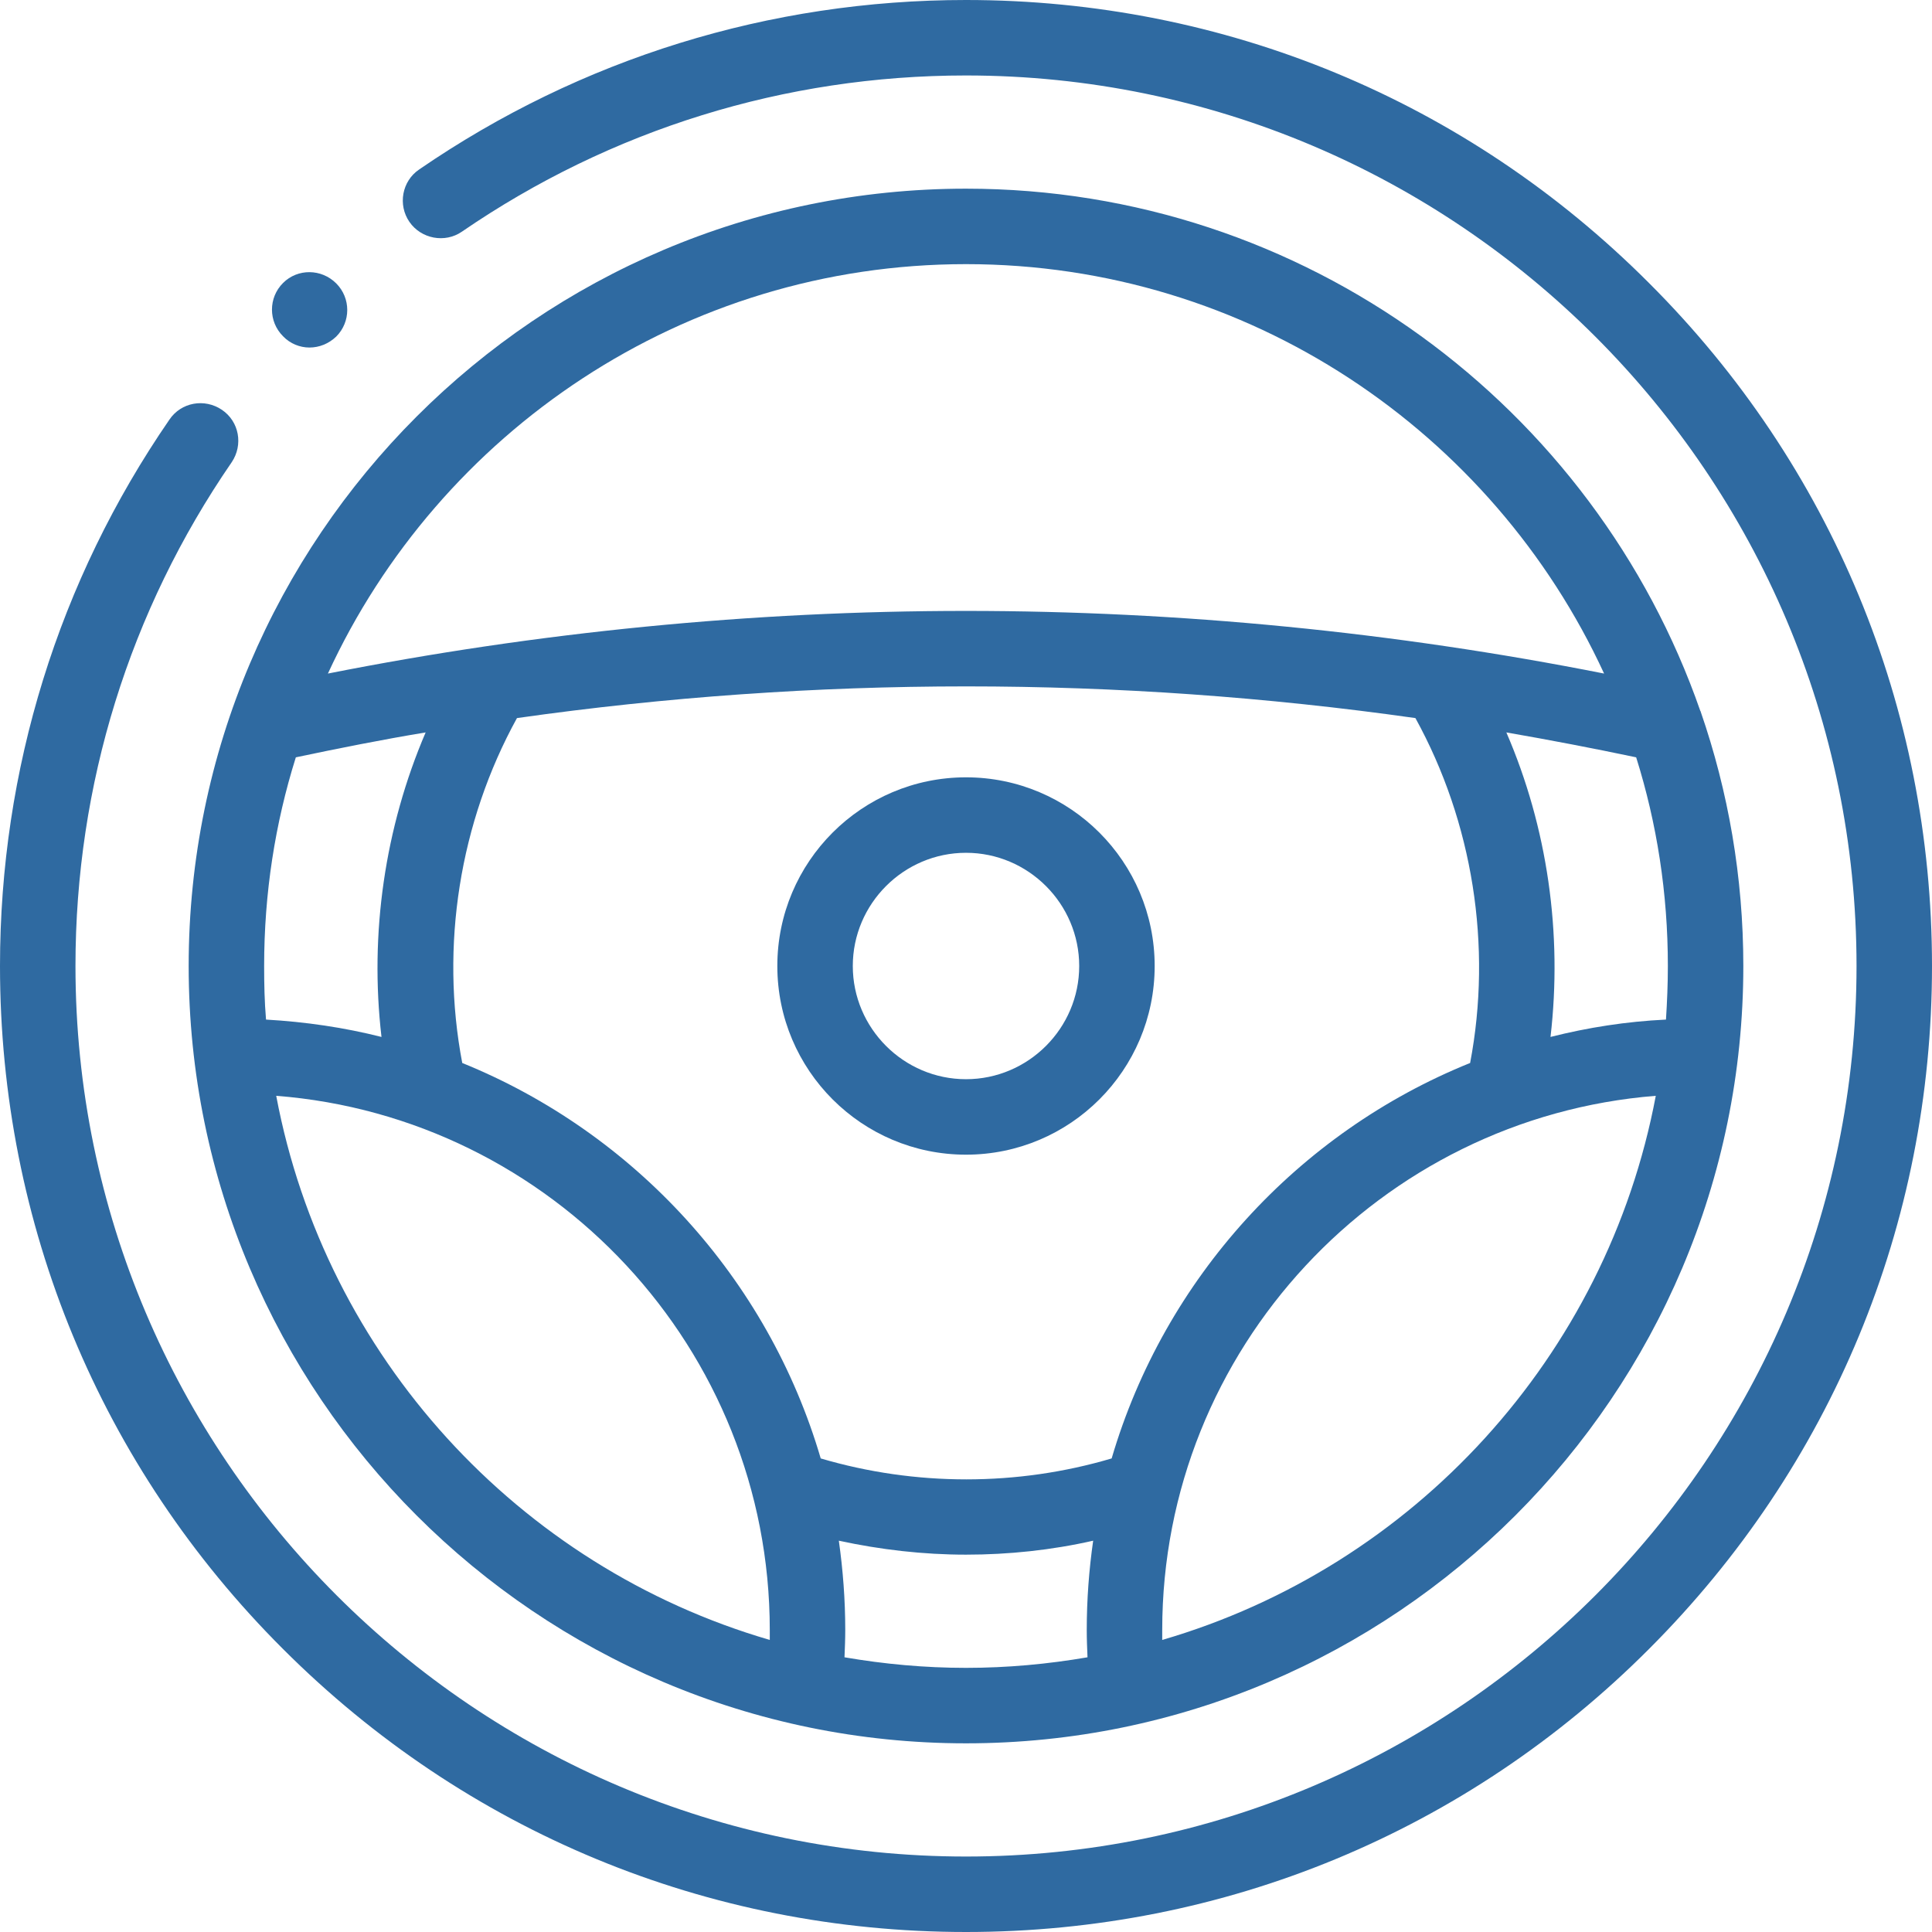
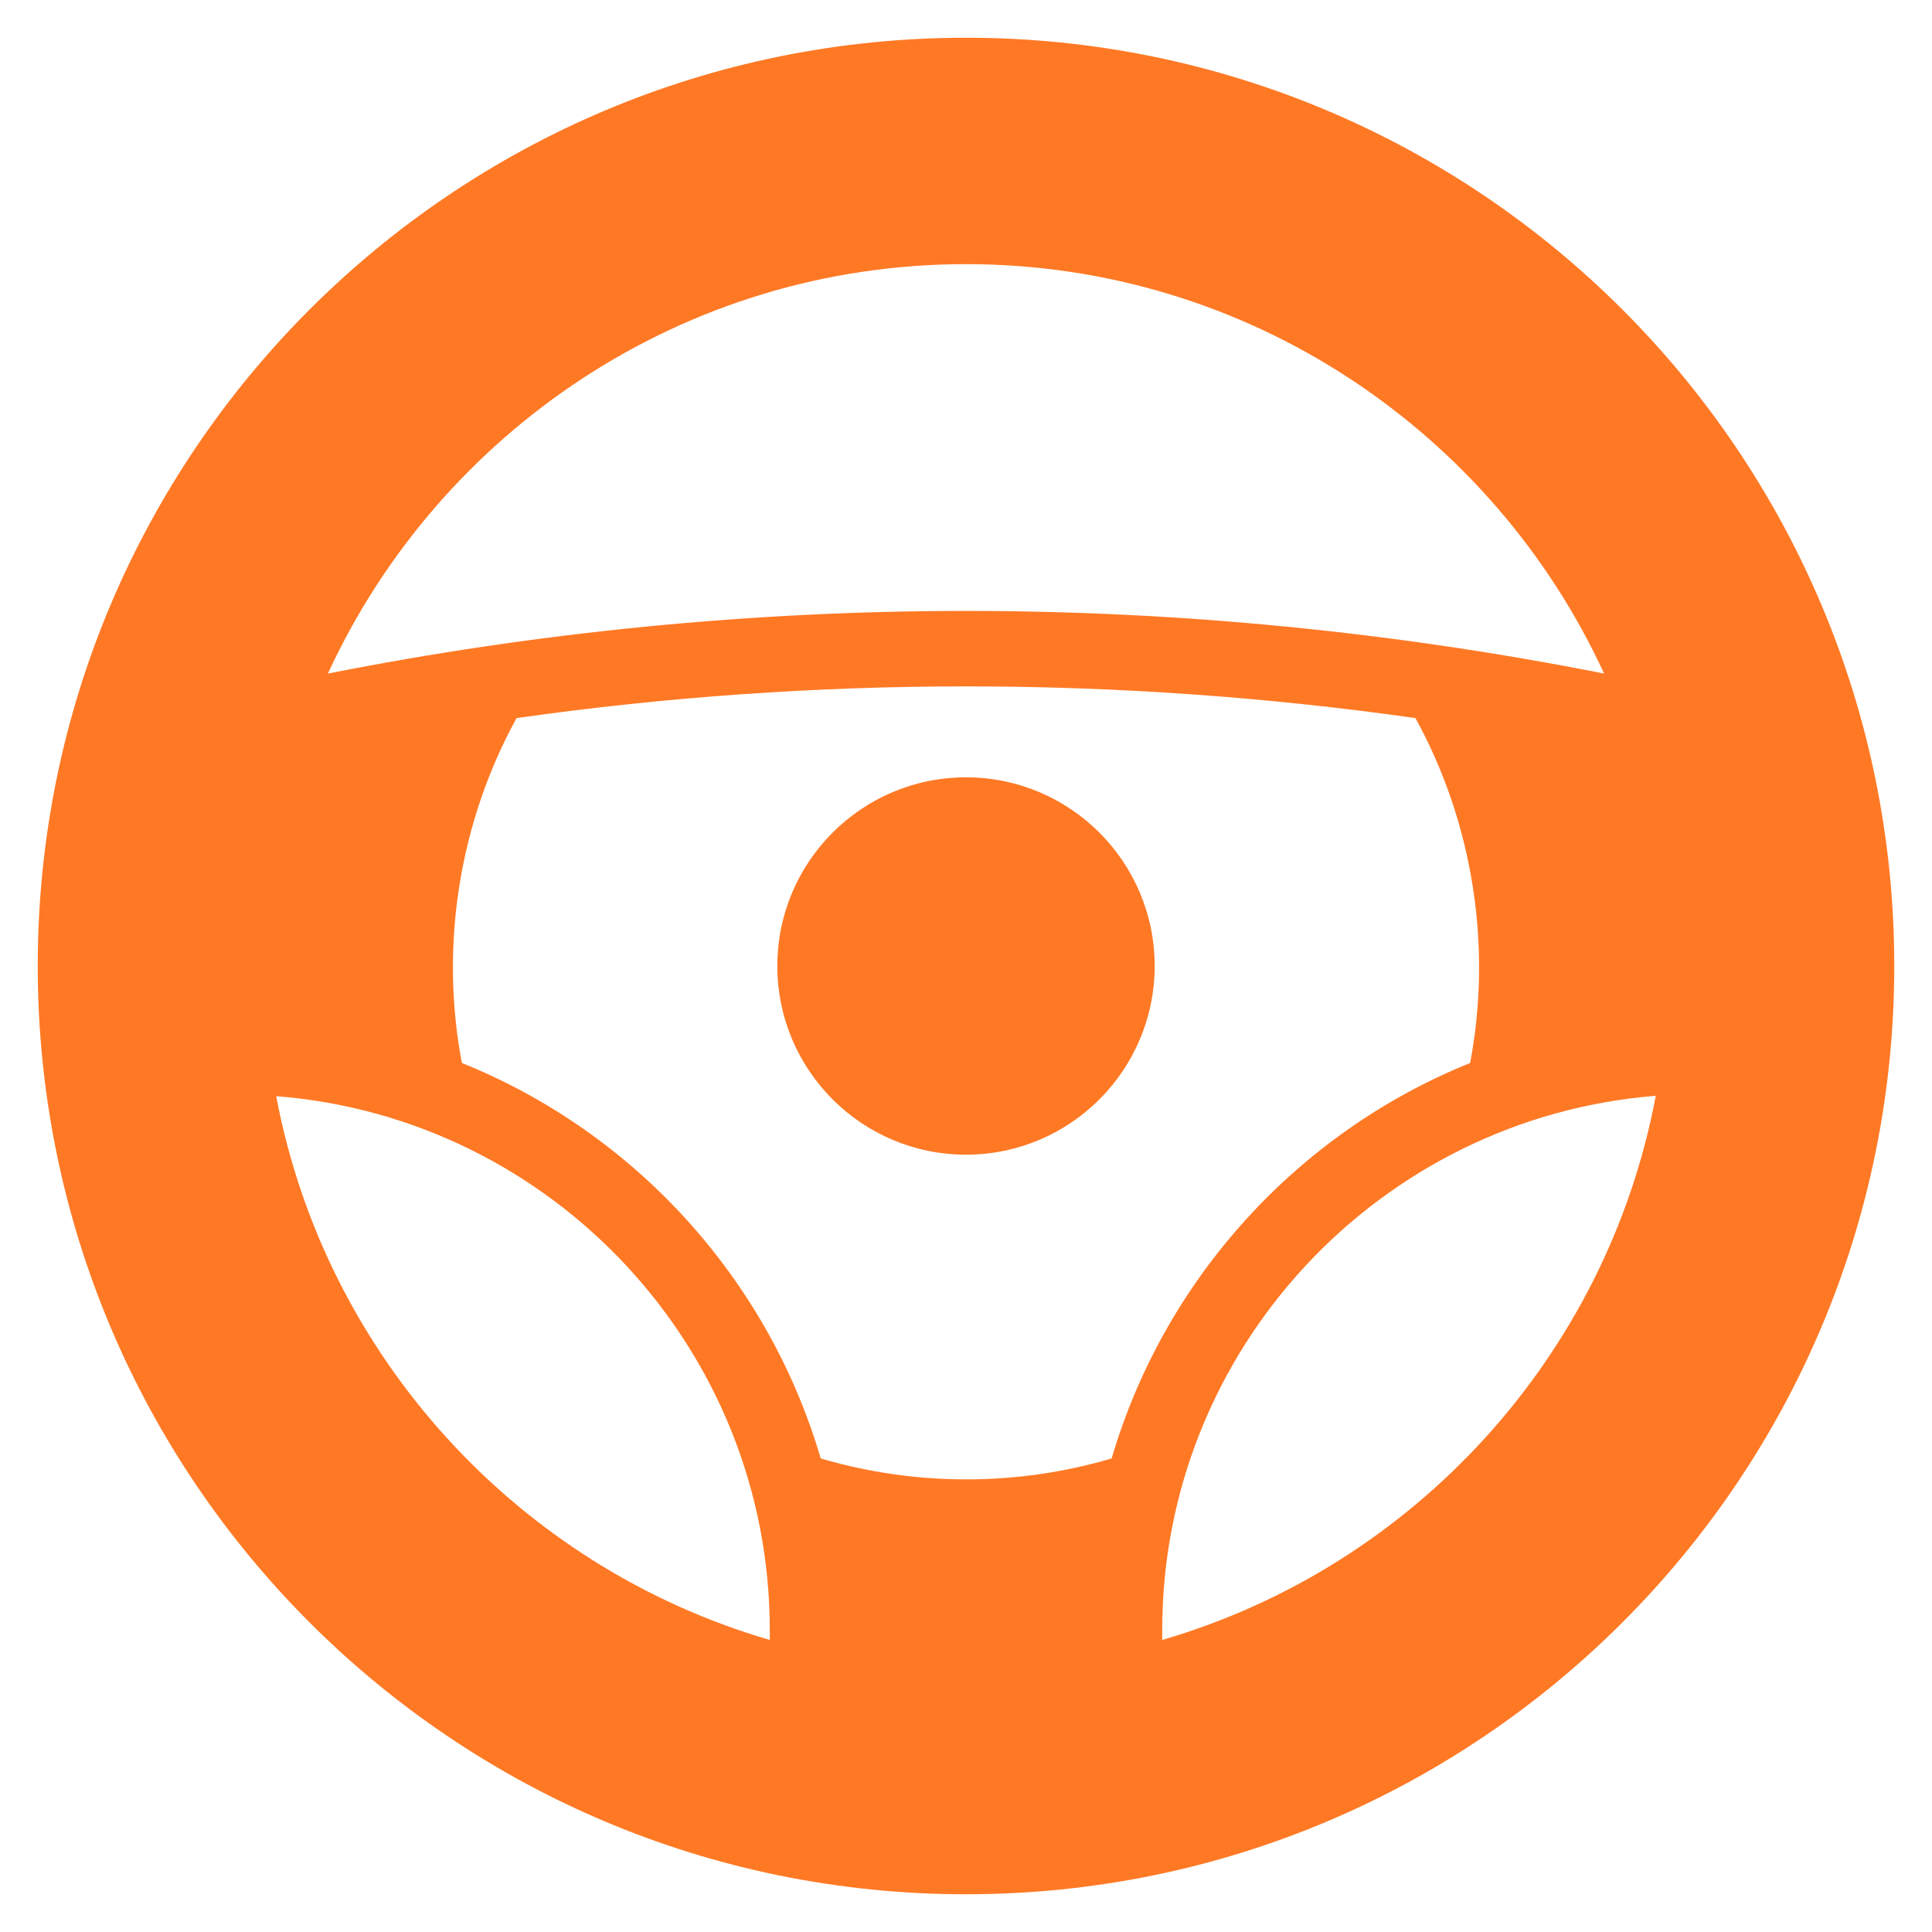
<svg xmlns="http://www.w3.org/2000/svg" version="1.1" id="Layer_1" x="0px" y="0px" viewBox="0 0 512 512" style="enable-background:new 0 0 512 512;" xml:space="preserve">
  <style type="text/css">
- 	.st0{fill:#2F6AA1;}
+ 	.st0{fill:#FF7925;}
</style>
-   <path class="st0" d="M437,75C388.7,26.6,324.4,0,256,0c-52,0-102.1,15.5-144.9,44.9c-4.6,3.1-5.7,9.4-2.6,13.9s9.4,5.7,13.9,2.6  C161.9,34.3,208,20,256,20c130.1,0,236,105.9,236,236S386.1,492,256,492S20,386.1,20,256c0-48,14.3-94.1,41.4-133.5  c3.1-4.6,2-10.8-2.6-13.9s-10.8-2-13.9,2.6C15.5,153.9,0,204,0,256c0,68.4,26.6,132.7,75,181c48.4,48.4,112.6,75,181,75  s132.7-26.6,181-75c48.4-48.4,75-112.6,75-181S485.4,123.3,437,75L437,75z" />
-   <path class="st0" d="M256,462c113.6,0,206-92.4,206-206c0-23.6-4-46.3-11.3-67.4c0-0.1,0-0.1-0.1-0.2C422.6,107.9,345.9,50,256,50  C142.4,50,50,142.4,50,256S142.4,462,256,462z M442,256c0,4.8-0.2,9.5-0.5,14.2c-10.5,0.5-20.7,2.1-30.6,4.6  c3.2-27.4-0.8-55.5-11.7-80.7c11.5,2,23,4.2,34.4,6.6C439.1,218.2,442,236.7,442,256L442,256z M375.1,190.3  c15.2,27.6,20.4,60.4,14.5,91.4c-45.6,18.4-81,57.1-95,104.8c-25,7.4-52,7.4-77.1,0c-14-47.7-49.4-86.3-95-104.8  c-5.9-31-0.7-63.8,14.5-91.4c39.4-5.6,79.3-8.4,119.1-8.4C295.8,181.9,335.6,184.7,375.1,190.3z M101.1,274.8  c-9.9-2.5-20.1-4-30.6-4.6c-0.4-4.7-0.5-9.4-0.5-14.2c0-19.3,2.9-37.8,8.4-55.3c11.4-2.4,22.9-4.7,34.4-6.6  C102,219.3,97.9,247.4,101.1,274.8z M73.2,290.4c73.1,5.7,130.8,67,130.8,141.6c0,0.9,0,1.7,0,2.6  C137.4,415.2,86.2,359.5,73.2,290.4z M223.8,439.2c0.1-2.4,0.2-4.8,0.2-7.2c0-8-0.6-15.9-1.7-23.7c11.1,2.4,22.4,3.7,33.7,3.7  c11.3,0,22.7-1.2,33.7-3.7c-1.1,7.7-1.7,15.6-1.7,23.7c0,2.4,0.1,4.8,0.2,7.2C277.7,441,267,442,256,442S234.3,441,223.8,439.2  L223.8,439.2z M308,434.6c0-0.9,0-1.7,0-2.6c0-74.5,57.7-135.8,130.8-141.6C425.8,359.5,374.6,415.2,308,434.6L308,434.6z M256,70  c74.9,0,139.6,44.5,169.1,108.5c-55.6-11-112.4-16.6-169.1-16.6s-113.5,5.6-169.1,16.6C116.4,114.5,181.1,70,256,70z" />
-   <path class="st0" d="M206,256c0,27.6,22.4,50,50,50s50-22.4,50-50s-22.4-50-50-50S206,228.4,206,256z M256,226c16.5,0,30,13.5,30,30  s-13.5,30-30,30s-30-13.5-30-30S239.5,226,256,226z" />
-   <path class="st0" d="M82,92.1c2.6,0,5.1-1,7.1-2.9c3.9-3.9,3.9-10.2,0-14.1S78.9,71.1,75,75l0,0c-3.9,3.9-3.9,10.2,0,14.1  C76.9,91.1,79.5,92.1,82,92.1z" />
+   <path class="st0" d="M256,10C120.1,10,10,120.1,10,256s110.1,246,246,246s246-110.1,246-246S391.9,10,256,10z M256,70  c74.9,0,139.6,44.5,169.1,108.5c-55.6-11-112.4-16.6-169.1-16.6c-56.7,0-113.5,5.6-169.1,16.6C116.4,114.5,181.1,70,256,70z   M122.4,281.7c-5.9-31-0.7-63.8,14.5-91.4c39.4-5.6,79.3-8.4,119.1-8.4c39.8,0,79.6,2.8,119.1,8.4c15.2,27.6,20.4,60.4,14.5,91.4  c-45.6,18.4-81,57.1-95,104.8c-25,7.4-52,7.4-77.1,0C203.5,338.8,168.1,300.1,122.4,281.7z M204,432c0,0.9,0,1.7,0,2.6  c-66.6-19.4-117.8-75.1-130.8-144.1C146.3,296.2,204,357.5,204,432z M308,434.6c0-0.9,0-1.7,0-2.6c0-74.5,57.7-135.8,130.8-141.6  C425.8,359.5,374.6,415.2,308,434.6z" />
+   <path class="st0" d="M206,256c0,27.6,22.4,50,50,50s50-22.4,50-50s-22.4-50-50-50S206,228.4,206,256z" />
</svg>
